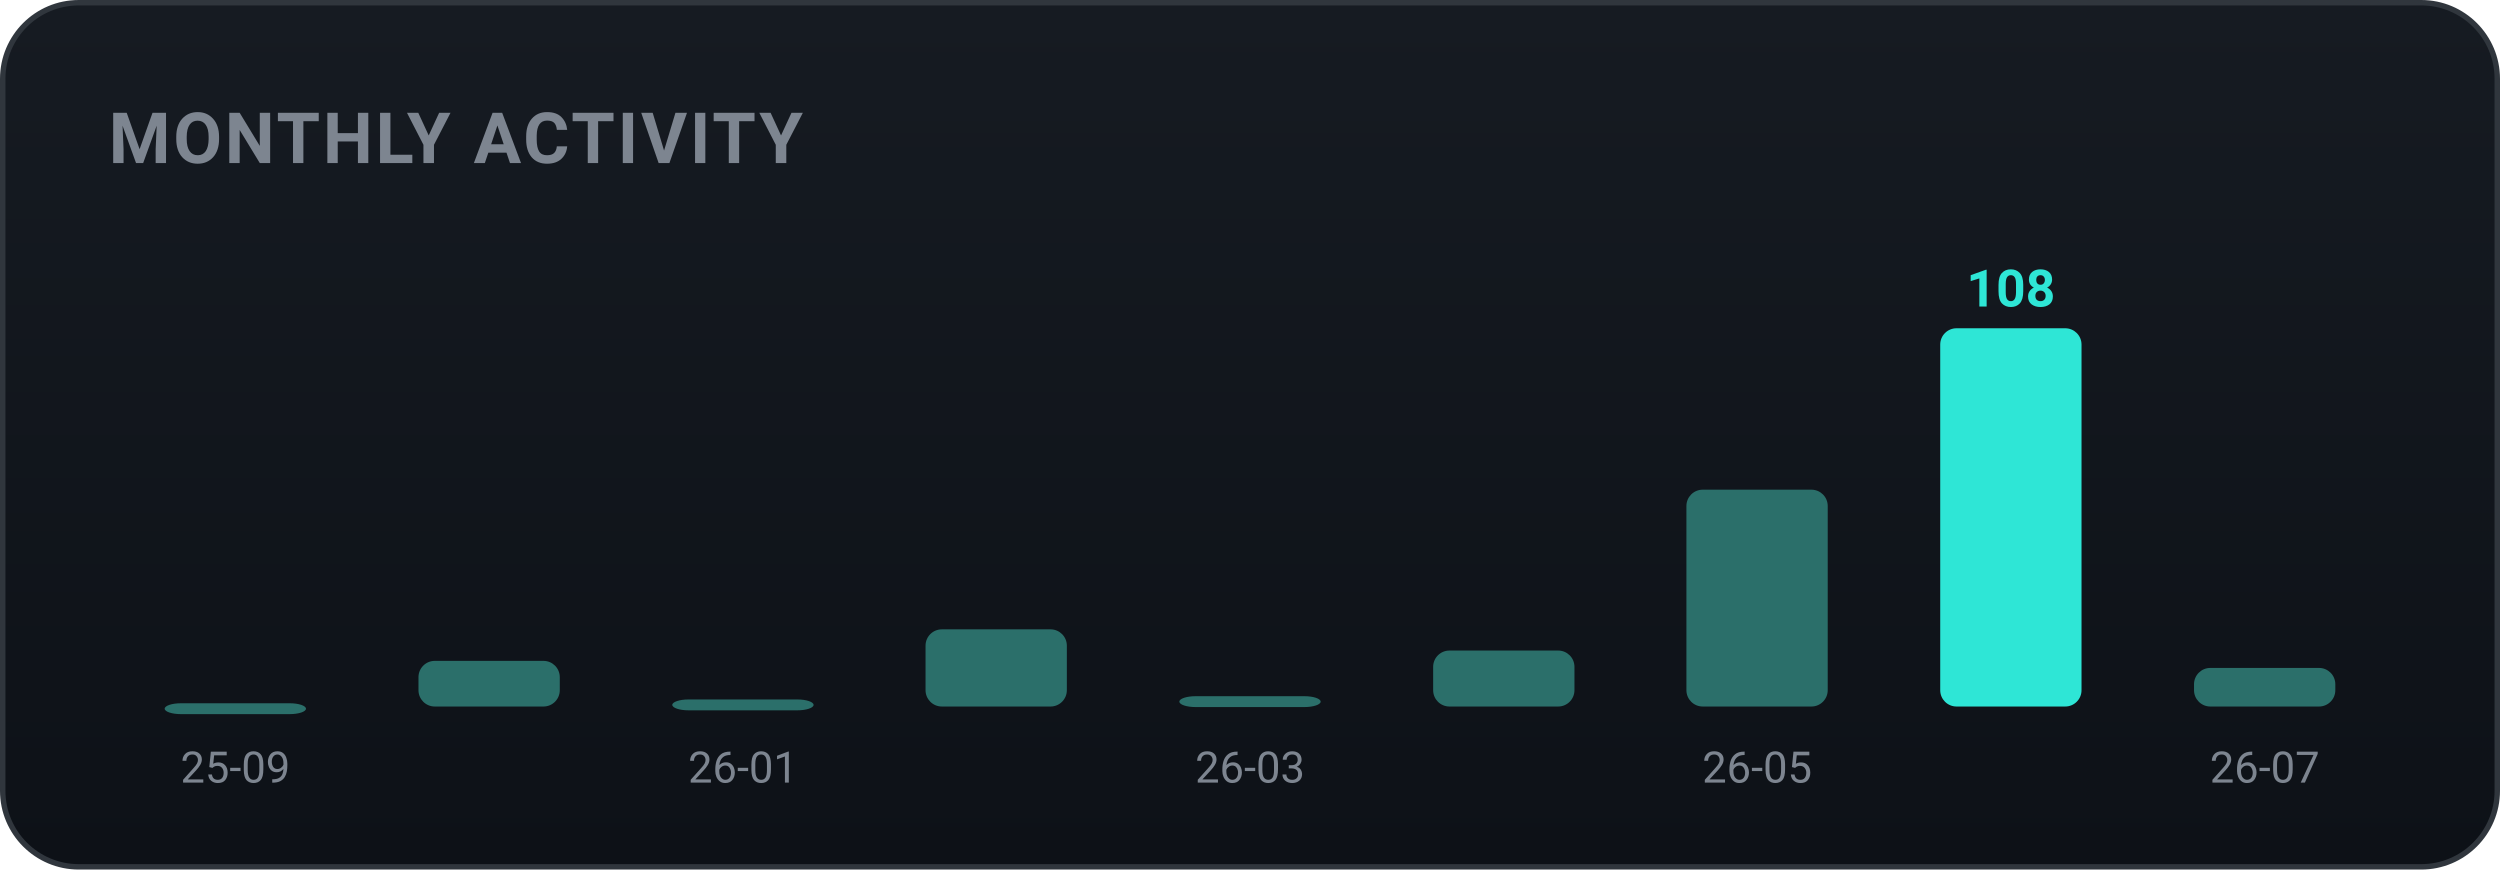
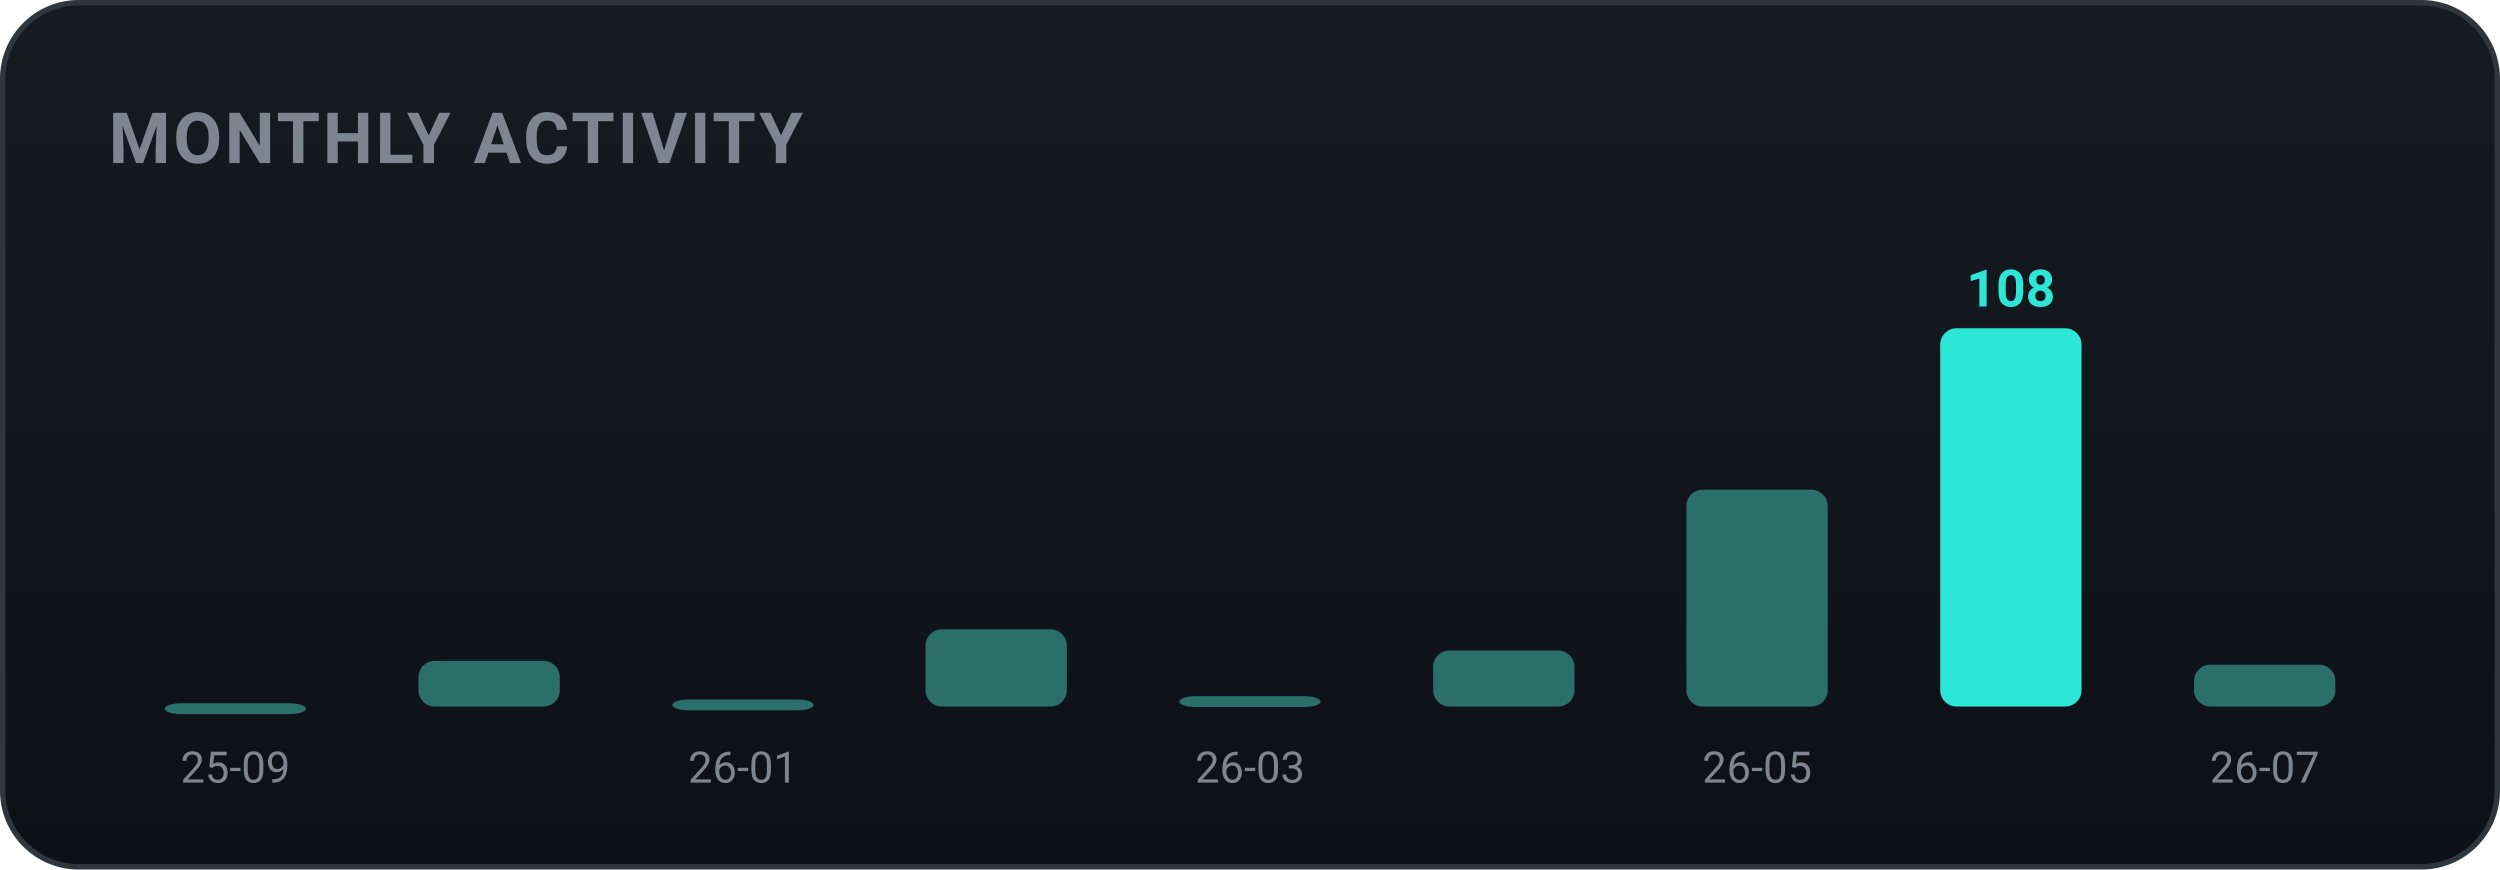
<svg xmlns="http://www.w3.org/2000/svg" width="460" height="160" viewBox="0 0 460 160" role="img" font-family="-apple-system,BlinkMacSystemFont,'Segoe UI',Roboto,'Apple SD Gothic Neo','Malgun Gothic',sans-serif">
  <defs>
    <linearGradient id="bgg" x1="0" y1="0" x2="0" y2="1">
      <stop offset="0" stop-color="#161b22" />
      <stop offset="1" stop-color="#0d1117" />
    </linearGradient>
  </defs>
  <rect x="0.5" y="0.5" width="459" height="159" rx="14" fill="url(#bgg)" stroke="#30363d" />
  <text x="20" y="30" font-family="-apple-system,BlinkMacSystemFont,'Segoe UI',Roboto,'Apple SD Gothic Neo','Malgun Gothic',sans-serif" font-size="13" font-weight="700" fill="#7d8590" letter-spacing="0.5">MONTHLY ACTIVITY</text>
  <rect x="30.3" y="129.4" width="26.0" height="2.0" rx="3" fill="#2b6f6a" />
  <text x="43.3" y="144.0" text-anchor="middle" font-size="8" fill="#7d8590">25-09</text>
  <rect x="77.0" y="121.6" width="26.0" height="8.4" rx="3" fill="#2b6f6a" />
  <rect x="123.7" y="128.7" width="26.0" height="2.0" rx="3" fill="#2b6f6a" />
  <text x="136.7" y="144.0" text-anchor="middle" font-size="8" fill="#7d8590">26-01</text>
  <rect x="170.3" y="115.8" width="26.0" height="14.2" rx="3" fill="#2b6f6a" />
  <rect x="217.0" y="128.1" width="26.0" height="2.0" rx="3" fill="#2b6f6a" />
  <text x="230.0" y="144.0" text-anchor="middle" font-size="8" fill="#7d8590">26-03</text>
  <rect x="263.7" y="119.7" width="26.0" height="10.3" rx="3" fill="#2b6f6a" />
  <rect x="310.3" y="90.1" width="26.0" height="39.9" rx="3" fill="#2b6f6a" />
  <text x="323.3" y="144.0" text-anchor="middle" font-size="8" fill="#7d8590">26-05</text>
  <rect x="357.0" y="60.4" width="26.0" height="69.6" rx="3" fill="#2ee6d6" />
  <text x="370.0" y="56.4" text-anchor="middle" font-size="9.5" font-weight="700" fill="#2ee6d6">108</text>
-   <rect x="403.7" y="122.9" width="26.0" height="7.1" rx="3" fill="#2b6f6a" />
+   <rect x="403.7" y="122.3" width="26.0" height="7.7" rx="3" fill="#2b6f6a" />
  <text x="416.7" y="144.0" text-anchor="middle" font-size="8" fill="#7d8590">26-07</text>
</svg>
